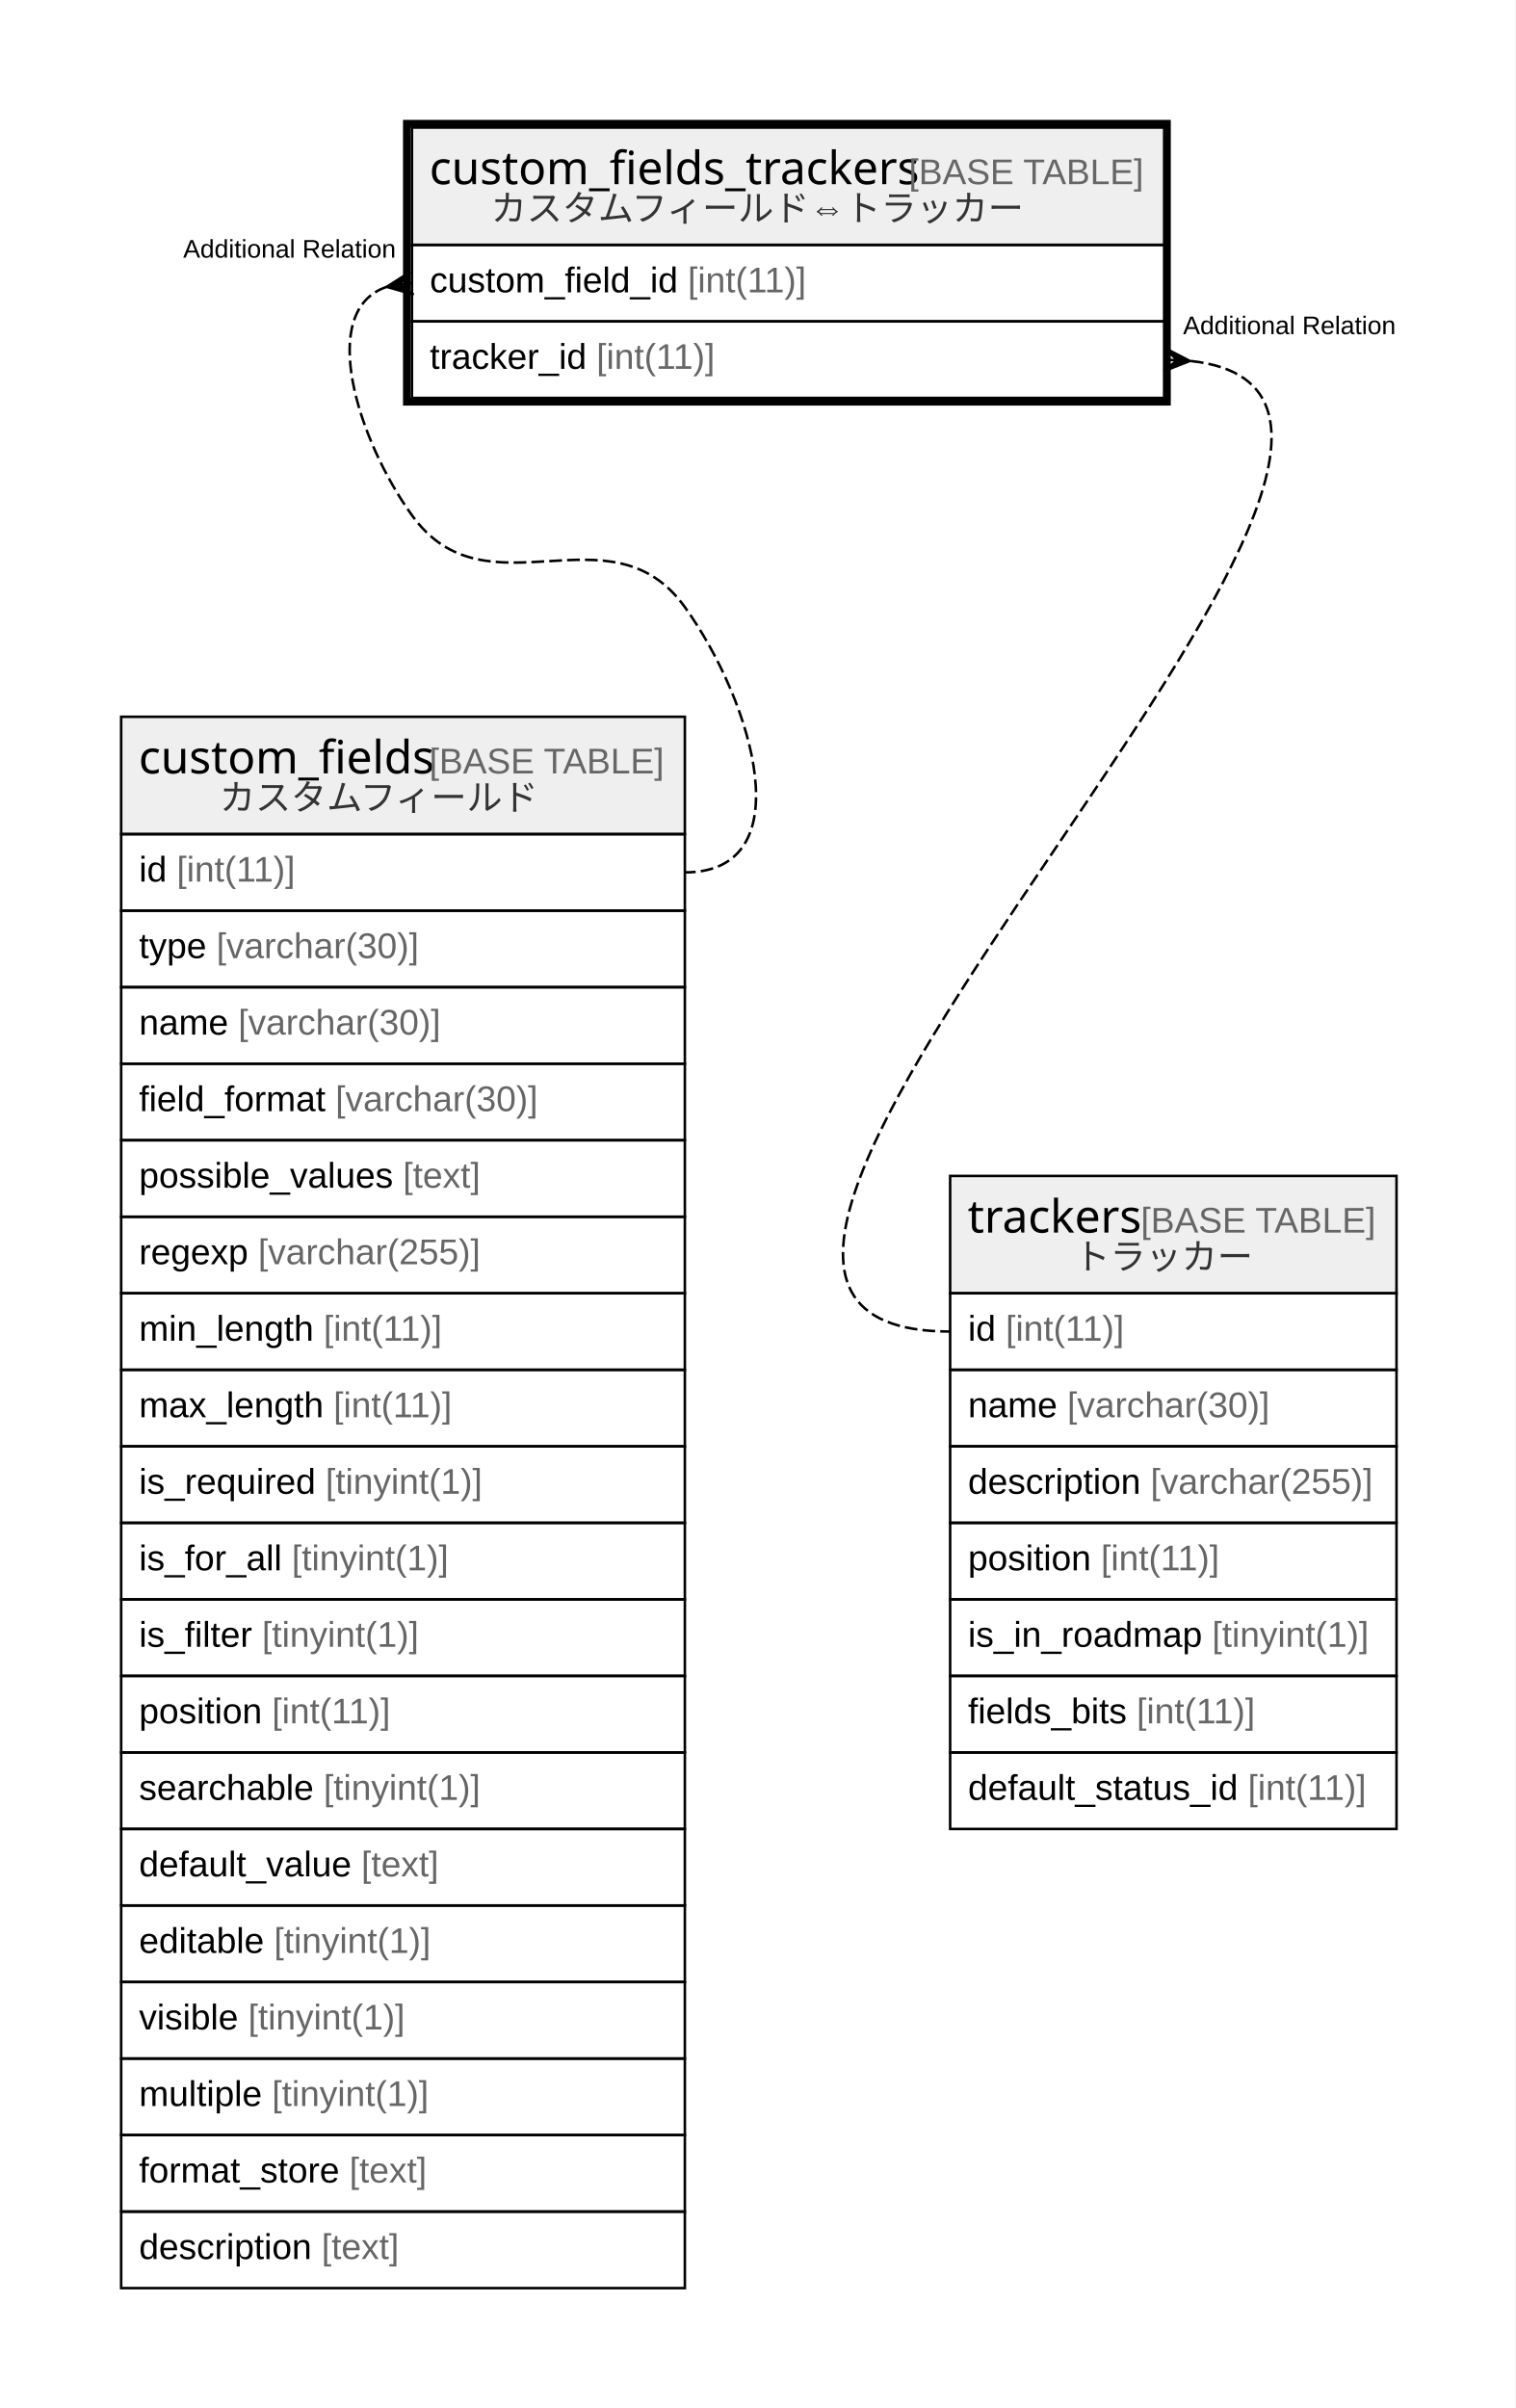
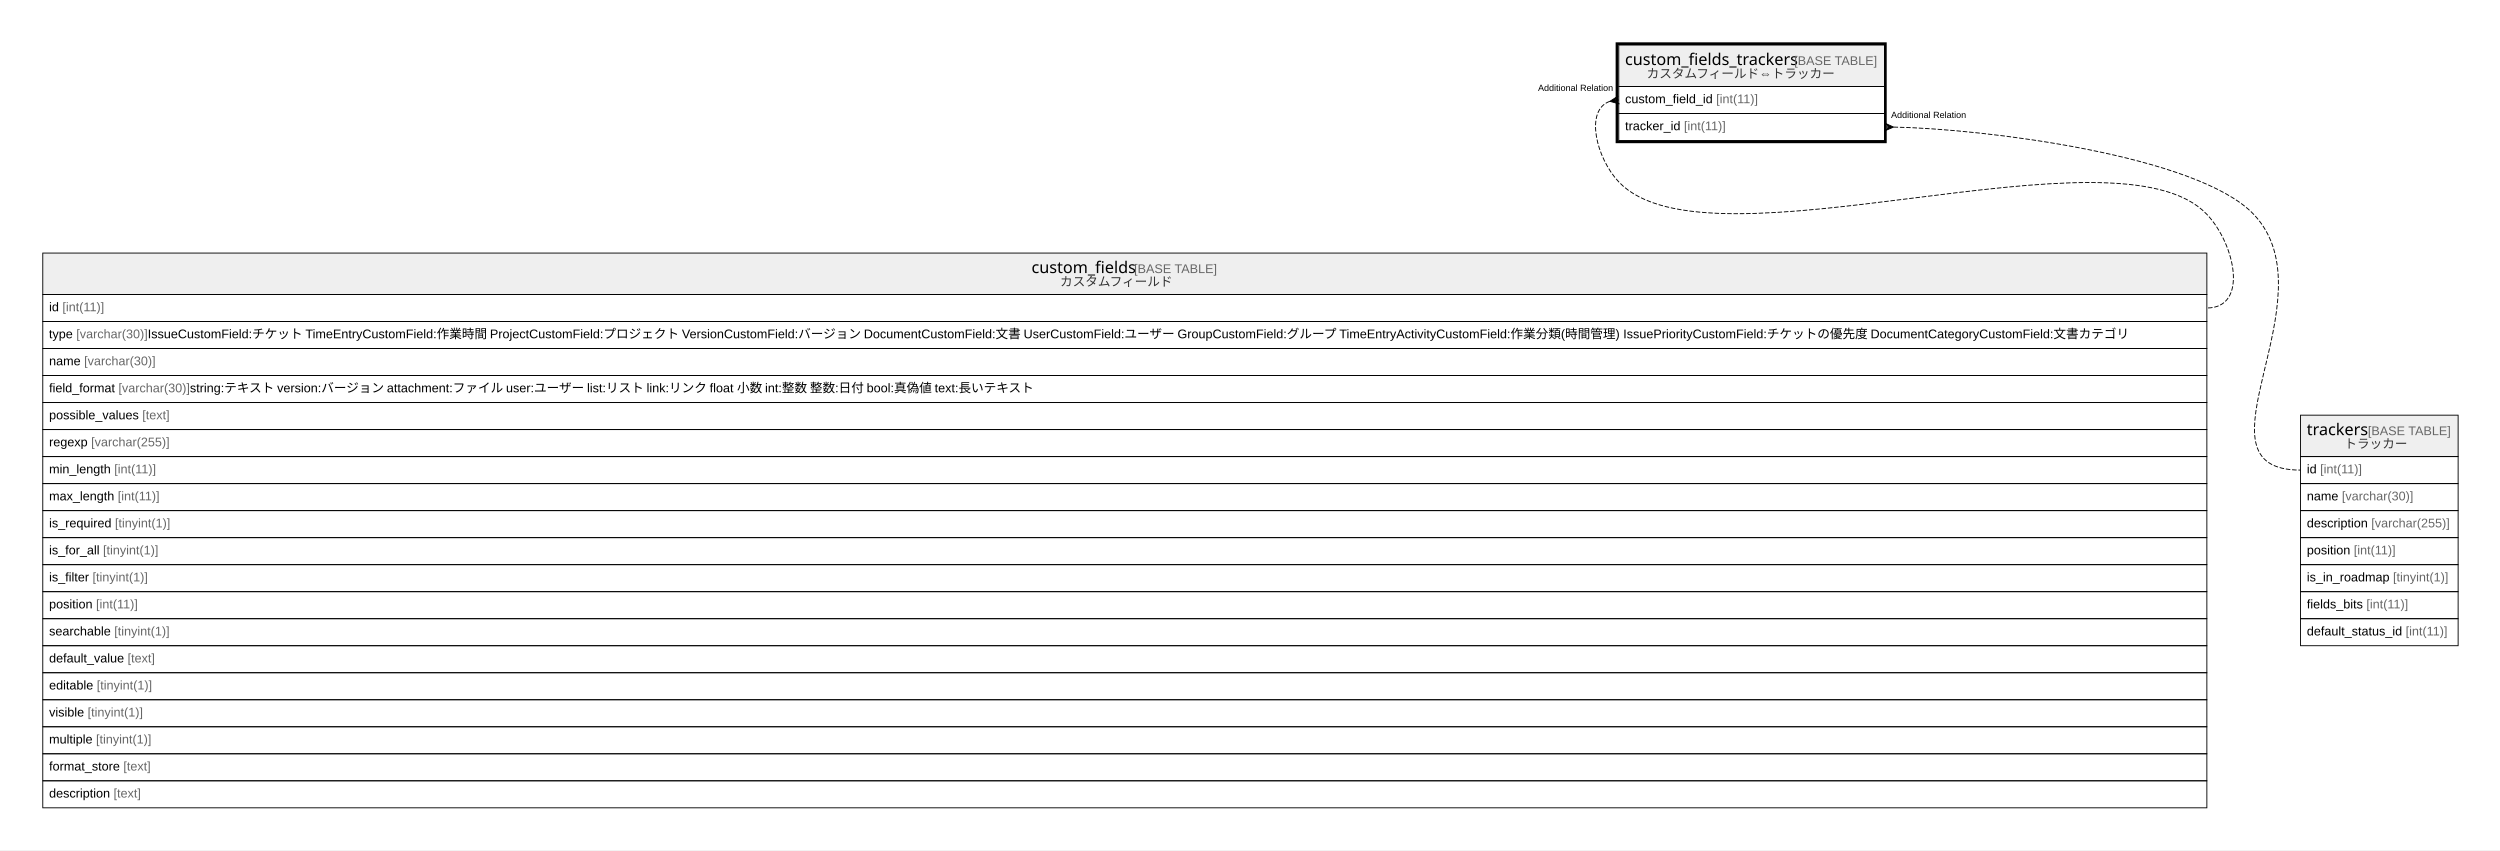
- <svg xmlns="http://www.w3.org/2000/svg" width="594pt" height="944pt" viewBox="0.00 0.00 594.00 944.00">
+ <svg xmlns="http://www.w3.org/2000/svg" width="2776pt" height="944pt" viewBox="0.00 0.00 2776.00 944.00">
  <g id="graph0" class="graph" transform="scale(1 1) rotate(0) translate(4 940)">
-     <polygon fill="#ffffff" stroke="transparent" points="-4,4 -4,-940 590,-940 590,4 -4,4" />
+     <polygon fill="#ffffff" stroke="transparent" points="-4,4 -4,-940 2772,-940 2772,4 -4,4" />
    <g id="node1" class="node">
-       <polygon fill="#efefef" stroke="transparent" points="157.5,-844 157.5,-890 452.5,-890 452.5,-844 157.5,-844" />
-       <polygon fill="none" stroke="#000000" points="157.5,-844 157.5,-890 452.5,-890 452.5,-844 157.5,-844" />
-       <text text-anchor="start" x="164.363" y="-867.8" font-family="Arial Bold" font-size="18.00" fill="#000000">custom_fields_trackers</text>
-       <text text-anchor="start" x="348.384" y="-867.8" font-family="Arial" font-size="14.00" fill="#000000"> </text>
-       <text text-anchor="start" x="352.274" y="-867.8" font-family="Arial" font-size="14.00" fill="#666666">[BASE TABLE]</text>
-       <text text-anchor="start" x="188.445" y="-853.4" font-family="Arial" font-size="14.00" fill="#333333">カスタムフィールド⇔トラッカー</text>
-       <polygon fill="none" stroke="#000000" points="157.5,-814 157.5,-844 452.5,-844 452.5,-814 157.5,-814" />
-       <text text-anchor="start" x="164.5" y="-825.4" font-family="Arial" font-size="14.00" fill="#000000">custom_field_id </text>
-       <text text-anchor="start" x="265.63" y="-825.4" font-family="Arial" font-size="14.00" fill="#666666">[int(11)]</text>
-       <polygon fill="none" stroke="#000000" points="157.5,-784 157.5,-814 452.5,-814 452.5,-784 157.5,-784" />
-       <text text-anchor="start" x="164.5" y="-795.4" font-family="Arial" font-size="14.00" fill="#000000">tracker_id </text>
-       <text text-anchor="start" x="229.839" y="-795.4" font-family="Arial" font-size="14.00" fill="#666666">[int(11)]</text>
-       <polygon fill="none" stroke="#000000" stroke-width="3" points="155.5,-782.5 155.5,-891.5 453.5,-891.5 453.5,-782.5 155.5,-782.5" />
+       <polygon fill="#efefef" stroke="transparent" points="1793.5,-844 1793.5,-890 2088.5,-890 2088.5,-844 1793.5,-844" />
+       <polygon fill="none" stroke="#000000" points="1793.5,-844 1793.5,-890 2088.5,-890 2088.5,-844 1793.5,-844" />
+       <text text-anchor="start" x="1800.362" y="-867.8" font-family="Arial Bold" font-size="18.00" fill="#000000">custom_fields_trackers</text>
+       <text text-anchor="start" x="1984.384" y="-867.8" font-family="Arial" font-size="14.00" fill="#000000"> </text>
+       <text text-anchor="start" x="1988.274" y="-867.8" font-family="Arial" font-size="14.00" fill="#666666">[BASE TABLE]</text>
+       <text text-anchor="start" x="1824.445" y="-853.4" font-family="Arial" font-size="14.00" fill="#333333">カスタムフィールド⇔トラッカー</text>
+       <polygon fill="none" stroke="#000000" points="1793.5,-814 1793.5,-844 2088.5,-844 2088.5,-814 1793.5,-814" />
+       <text text-anchor="start" x="1800.5" y="-825.4" font-family="Arial" font-size="14.00" fill="#000000">custom_field_id </text>
+       <text text-anchor="start" x="1901.63" y="-825.4" font-family="Arial" font-size="14.00" fill="#666666">[int(11)]</text>
+       <polygon fill="none" stroke="#000000" points="1793.5,-784 1793.5,-814 2088.5,-814 2088.5,-784 1793.5,-784" />
+       <text text-anchor="start" x="1800.5" y="-795.4" font-family="Arial" font-size="14.00" fill="#000000">tracker_id </text>
+       <text text-anchor="start" x="1865.839" y="-795.4" font-family="Arial" font-size="14.00" fill="#666666">[int(11)]</text>
+       <polygon fill="none" stroke="#000000" stroke-width="3" points="1791.5,-782.5 1791.5,-891.5 2089.5,-891.5 2089.5,-782.5 1791.5,-782.5" />
    </g>
    <g id="node2" class="node">
-       <polygon fill="#efefef" stroke="transparent" points="43.5,-613 43.5,-659 264.5,-659 264.5,-613 43.5,-613" />
-       <polygon fill="none" stroke="#000000" points="43.5,-613 43.5,-659 264.5,-659 264.5,-613 43.5,-613" />
-       <text text-anchor="start" x="50.365" y="-636.8" font-family="Arial Bold" font-size="18.00" fill="#000000">custom_fields</text>
-       <text text-anchor="start" x="160.381" y="-636.8" font-family="Arial" font-size="14.00" fill="#000000"> </text>
-       <text text-anchor="start" x="164.272" y="-636.8" font-family="Arial" font-size="14.00" fill="#666666">[BASE TABLE]</text>
-       <text text-anchor="start" x="82.072" y="-622.4" font-family="Arial" font-size="14.00" fill="#333333">カスタムフィールド</text>
-       <polygon fill="none" stroke="#000000" points="43.5,-583 43.5,-613 264.5,-613 264.5,-583 43.5,-583" />
+       <polygon fill="#efefef" stroke="transparent" points="43.5,-613 43.5,-659 2446.5,-659 2446.5,-613 43.5,-613" />
+       <polygon fill="none" stroke="#000000" points="43.5,-613 43.5,-659 2446.5,-659 2446.5,-613 43.5,-613" />
+       <text text-anchor="start" x="1141.365" y="-636.8" font-family="Arial Bold" font-size="18.00" fill="#000000">custom_fields</text>
+       <text text-anchor="start" x="1251.381" y="-636.8" font-family="Arial" font-size="14.00" fill="#000000"> </text>
+       <text text-anchor="start" x="1255.272" y="-636.8" font-family="Arial" font-size="14.00" fill="#666666">[BASE TABLE]</text>
+       <text text-anchor="start" x="1173.072" y="-622.4" font-family="Arial" font-size="14.00" fill="#333333">カスタムフィールド</text>
+       <polygon fill="none" stroke="#000000" points="43.5,-583 43.5,-613 2446.5,-613 2446.5,-583 43.5,-583" />
      <text text-anchor="start" x="50.5" y="-594.4" font-family="Arial" font-size="14.00" fill="#000000">id </text>
      <text text-anchor="start" x="65.28" y="-594.4" font-family="Arial" font-size="14.00" fill="#666666">[int(11)]</text>
-       <polygon fill="none" stroke="#000000" points="43.5,-553 43.5,-583 264.5,-583 264.5,-553 43.5,-553" />
-       <text text-anchor="start" x="50.5" y="-564.4" font-family="Arial" font-size="14.00" fill="#000000">type </text>
-       <text text-anchor="start" x="80.846" y="-564.4" font-family="Arial" font-size="14.00" fill="#666666">[varchar(30)]</text>
-       <polygon fill="none" stroke="#000000" points="43.5,-523 43.5,-553 264.5,-553 264.5,-523 43.5,-523" />
+       <polygon fill="none" stroke="#000000" points="43.5,-553 43.5,-583 2446.5,-583 2446.5,-553 43.5,-553" />
+       <text text-anchor="start" x="50.336" y="-564.4" font-family="Arial" font-size="14.00" fill="#000000">type </text>
+       <text text-anchor="start" x="80.682" y="-564.4" font-family="Arial" font-size="14.00" fill="#666666">[varchar(30)]</text>
+       <text text-anchor="start" x="160.019" y="-564.4" font-family="Arial" font-size="14.00" fill="#000000"> IssueCustomField:チケット TimeEntryCustomField:作業時間 ProjectCustomField:プロジェクト VersionCustomField:バージョン DocumentCustomField:文書 UserCustomField:ユーザー GroupCustomField:グループ TimeEntryActivityCustomField:作業分類(時間管理) IssuePriorityCustomField:チケットの優先度 DocumentCategoryCustomField:文書カテゴリ </text>
+       <polygon fill="none" stroke="#000000" points="43.5,-523 43.5,-553 2446.5,-553 2446.5,-523 43.5,-523" />
      <text text-anchor="start" x="50.5" y="-534.4" font-family="Arial" font-size="14.00" fill="#000000">name </text>
      <text text-anchor="start" x="89.399" y="-534.4" font-family="Arial" font-size="14.00" fill="#666666">[varchar(30)]</text>
-       <polygon fill="none" stroke="#000000" points="43.5,-493 43.5,-523 264.5,-523 264.5,-493 43.5,-493" />
+       <polygon fill="none" stroke="#000000" points="43.5,-493 43.5,-523 2446.5,-523 2446.5,-493 43.5,-493" />
      <text text-anchor="start" x="50.5" y="-504.4" font-family="Arial" font-size="14.00" fill="#000000">field_format </text>
      <text text-anchor="start" x="127.51" y="-504.4" font-family="Arial" font-size="14.00" fill="#666666">[varchar(30)]</text>
-       <polygon fill="none" stroke="#000000" points="43.5,-463 43.5,-493 264.5,-493 264.5,-463 43.5,-463" />
+       <text text-anchor="start" x="206.846" y="-504.4" font-family="Arial" font-size="14.00" fill="#000000"> string:テキスト version:バージョン attachment:ファイル user:ユーザー list:リスト link:リンク float 小数 int:整数 整数:日付 bool:真偽値 text:長いテキスト </text>
+       <polygon fill="none" stroke="#000000" points="43.5,-463 43.5,-493 2446.5,-493 2446.5,-463 43.5,-463" />
      <text text-anchor="start" x="50.5" y="-474.4" font-family="Arial" font-size="14.00" fill="#000000">possible_values </text>
      <text text-anchor="start" x="153.971" y="-474.4" font-family="Arial" font-size="14.00" fill="#666666">[text]</text>
-       <polygon fill="none" stroke="#000000" points="43.5,-433 43.5,-463 264.5,-463 264.5,-433 43.5,-433" />
+       <polygon fill="none" stroke="#000000" points="43.5,-433 43.5,-463 2446.5,-463 2446.5,-433 43.5,-433" />
      <text text-anchor="start" x="50.5" y="-444.4" font-family="Arial" font-size="14.00" fill="#000000">regexp </text>
      <text text-anchor="start" x="97.182" y="-444.4" font-family="Arial" font-size="14.00" fill="#666666">[varchar(255)]</text>
-       <polygon fill="none" stroke="#000000" points="43.5,-403 43.5,-433 264.5,-433 264.5,-403 43.5,-403" />
+       <polygon fill="none" stroke="#000000" points="43.5,-403 43.5,-433 2446.5,-433 2446.5,-403 43.5,-403" />
      <text text-anchor="start" x="50.5" y="-414.4" font-family="Arial" font-size="14.00" fill="#000000">min_length </text>
      <text text-anchor="start" x="122.851" y="-414.4" font-family="Arial" font-size="14.00" fill="#666666">[int(11)]</text>
-       <polygon fill="none" stroke="#000000" points="43.5,-373 43.5,-403 264.5,-403 264.5,-373 43.5,-373" />
+       <polygon fill="none" stroke="#000000" points="43.5,-373 43.5,-403 2446.5,-403 2446.5,-373 43.5,-373" />
      <text text-anchor="start" x="50.5" y="-384.4" font-family="Arial" font-size="14.00" fill="#000000">max_length </text>
      <text text-anchor="start" x="126.744" y="-384.4" font-family="Arial" font-size="14.00" fill="#666666">[int(11)]</text>
-       <polygon fill="none" stroke="#000000" points="43.5,-343 43.5,-373 264.5,-373 264.5,-343 43.5,-343" />
+       <polygon fill="none" stroke="#000000" points="43.5,-343 43.5,-373 2446.5,-373 2446.5,-343 43.5,-343" />
      <text text-anchor="start" x="50.5" y="-354.4" font-family="Arial" font-size="14.00" fill="#000000">is_required </text>
      <text text-anchor="start" x="123.621" y="-354.4" font-family="Arial" font-size="14.00" fill="#666666">[tinyint(1)]</text>
-       <polygon fill="none" stroke="#000000" points="43.5,-313 43.5,-343 264.5,-343 264.5,-313 43.5,-313" />
+       <polygon fill="none" stroke="#000000" points="43.5,-313 43.5,-343 2446.5,-343 2446.5,-313 43.5,-313" />
      <text text-anchor="start" x="50.5" y="-324.4" font-family="Arial" font-size="14.00" fill="#000000">is_for_all </text>
      <text text-anchor="start" x="110.392" y="-324.4" font-family="Arial" font-size="14.00" fill="#666666">[tinyint(1)]</text>
-       <polygon fill="none" stroke="#000000" points="43.5,-283 43.5,-313 264.5,-313 264.5,-283 43.5,-283" />
+       <polygon fill="none" stroke="#000000" points="43.5,-283 43.5,-313 2446.5,-313 2446.5,-283 43.5,-283" />
      <text text-anchor="start" x="50.5" y="-294.4" font-family="Arial" font-size="14.00" fill="#000000">is_filter </text>
      <text text-anchor="start" x="98.717" y="-294.4" font-family="Arial" font-size="14.00" fill="#666666">[tinyint(1)]</text>
-       <polygon fill="none" stroke="#000000" points="43.5,-253 43.5,-283 264.5,-283 264.5,-253 43.5,-253" />
+       <polygon fill="none" stroke="#000000" points="43.5,-253 43.5,-283 2446.5,-283 2446.5,-253 43.5,-253" />
      <text text-anchor="start" x="50.5" y="-264.4" font-family="Arial" font-size="14.00" fill="#000000">position </text>
      <text text-anchor="start" x="102.625" y="-264.4" font-family="Arial" font-size="14.00" fill="#666666">[int(11)]</text>
-       <polygon fill="none" stroke="#000000" points="43.5,-223 43.5,-253 264.5,-253 264.5,-223 43.5,-223" />
+       <polygon fill="none" stroke="#000000" points="43.5,-223 43.5,-253 2446.5,-253 2446.5,-223 43.5,-223" />
      <text text-anchor="start" x="50.5" y="-234.4" font-family="Arial" font-size="14.00" fill="#000000">searchable </text>
      <text text-anchor="start" x="122.853" y="-234.4" font-family="Arial" font-size="14.00" fill="#666666">[tinyint(1)]</text>
-       <polygon fill="none" stroke="#000000" points="43.5,-193 43.5,-223 264.5,-223 264.5,-193 43.5,-193" />
+       <polygon fill="none" stroke="#000000" points="43.5,-193 43.5,-223 2446.5,-223 2446.5,-193 43.5,-193" />
      <text text-anchor="start" x="50.5" y="-204.4" font-family="Arial" font-size="14.00" fill="#000000">default_value </text>
      <text text-anchor="start" x="137.646" y="-204.4" font-family="Arial" font-size="14.00" fill="#666666">[text]</text>
-       <polygon fill="none" stroke="#000000" points="43.5,-163 43.5,-193 264.5,-193 264.5,-163 43.5,-163" />
+       <polygon fill="none" stroke="#000000" points="43.5,-163 43.5,-193 2446.5,-193 2446.5,-163 43.5,-163" />
      <text text-anchor="start" x="50.5" y="-174.4" font-family="Arial" font-size="14.00" fill="#000000">editable </text>
      <text text-anchor="start" x="103.407" y="-174.4" font-family="Arial" font-size="14.00" fill="#666666">[tinyint(1)]</text>
-       <polygon fill="none" stroke="#000000" points="43.5,-133 43.5,-163 264.5,-163 264.5,-133 43.5,-133" />
+       <polygon fill="none" stroke="#000000" points="43.5,-133 43.5,-163 2446.5,-163 2446.5,-133 43.5,-133" />
      <text text-anchor="start" x="50.5" y="-144.4" font-family="Arial" font-size="14.00" fill="#000000">visible </text>
      <text text-anchor="start" x="93.276" y="-144.4" font-family="Arial" font-size="14.00" fill="#666666">[tinyint(1)]</text>
-       <polygon fill="none" stroke="#000000" points="43.5,-103 43.5,-133 264.5,-133 264.5,-103 43.5,-103" />
+       <polygon fill="none" stroke="#000000" points="43.5,-103 43.5,-133 2446.5,-133 2446.5,-103 43.5,-103" />
      <text text-anchor="start" x="50.5" y="-114.4" font-family="Arial" font-size="14.00" fill="#000000">multiple </text>
      <text text-anchor="start" x="102.609" y="-114.4" font-family="Arial" font-size="14.00" fill="#666666">[tinyint(1)]</text>
-       <polygon fill="none" stroke="#000000" points="43.5,-73 43.5,-103 264.5,-103 264.5,-73 43.5,-73" />
+       <polygon fill="none" stroke="#000000" points="43.5,-73 43.5,-103 2446.5,-103 2446.5,-73 43.5,-73" />
      <text text-anchor="start" x="50.5" y="-84.4" font-family="Arial" font-size="14.00" fill="#000000">format_store </text>
      <text text-anchor="start" x="132.957" y="-84.4" font-family="Arial" font-size="14.00" fill="#666666">[text]</text>
-       <polygon fill="none" stroke="#000000" points="43.5,-43 43.5,-73 264.5,-73 264.5,-43 43.5,-43" />
+       <polygon fill="none" stroke="#000000" points="43.5,-43 43.5,-73 2446.5,-73 2446.5,-43 43.5,-43" />
      <text text-anchor="start" x="50.5" y="-54.4" font-family="Arial" font-size="14.00" fill="#000000">description </text>
      <text text-anchor="start" x="122.068" y="-54.4" font-family="Arial" font-size="14.00" fill="#666666">[text]</text>
    </g>
    <g id="edge1" class="edge">
-       <path fill="none" stroke="#000000" stroke-dasharray="5,2" d="M147.594,-827.535C120.273,-818.318 136.11,-767.764 157.5,-738 186.781,-697.255 235.219,-742.745 264.5,-702 291.474,-664.465 310.722,-598 264.5,-598" />
-       <polygon fill="#000000" stroke="#000000" points="147.607,-827.537 156.842,-833.452 152.554,-828.269 157.5,-829 157.5,-829 157.5,-829 152.554,-828.269 158.158,-824.548 147.607,-827.537 147.607,-827.537" />
-       <text text-anchor="start" x="67.825" y="-839" font-family="Arial" font-size="10.00" fill="#000000">Additional Relation</text>
+       <path fill="none" stroke="#000000" stroke-dasharray="5,2" d="M1783.494,-827.452C1755.56,-817.729 1768.306,-764.621 1793.5,-738 1893.396,-632.445 2346.604,-807.555 2446.5,-702 2478.272,-668.428 2492.722,-598 2446.5,-598" />
+       <polygon fill="#000000" stroke="#000000" points="1783.618,-827.472 1792.812,-833.447 1788.559,-828.236 1793.5,-829 1793.5,-829 1793.5,-829 1788.559,-828.236 1794.188,-824.553 1783.618,-827.472 1783.618,-827.472" />
+       <text text-anchor="start" x="1703.824" y="-839" font-family="Arial" font-size="10.00" fill="#000000">Additional Relation</text>
    </g>
    <g id="node3" class="node">
-       <polygon fill="#efefef" stroke="transparent" points="368.5,-433 368.5,-479 543.5,-479 543.5,-433 368.5,-433" />
-       <polygon fill="none" stroke="#000000" points="368.5,-433 368.5,-479 543.5,-479 543.5,-433 368.5,-433" />
-       <text text-anchor="start" x="375.374" y="-456.8" font-family="Arial Bold" font-size="18.00" fill="#000000">trackers</text>
-       <text text-anchor="start" x="439.373" y="-456.8" font-family="Arial" font-size="14.00" fill="#000000"> </text>
-       <text text-anchor="start" x="443.263" y="-456.8" font-family="Arial" font-size="14.00" fill="#666666">[BASE TABLE]</text>
-       <text text-anchor="start" x="417.209" y="-442.4" font-family="Arial" font-size="14.00" fill="#333333">トラッカー</text>
-       <polygon fill="none" stroke="#000000" points="368.5,-403 368.5,-433 543.5,-433 543.5,-403 368.5,-403" />
-       <text text-anchor="start" x="375.5" y="-414.4" font-family="Arial" font-size="14.00" fill="#000000">id </text>
-       <text text-anchor="start" x="390.28" y="-414.4" font-family="Arial" font-size="14.00" fill="#666666">[int(11)]</text>
-       <polygon fill="none" stroke="#000000" points="368.5,-373 368.5,-403 543.5,-403 543.5,-373 368.5,-373" />
-       <text text-anchor="start" x="375.5" y="-384.4" font-family="Arial" font-size="14.00" fill="#000000">name </text>
-       <text text-anchor="start" x="414.399" y="-384.4" font-family="Arial" font-size="14.00" fill="#666666">[varchar(30)]</text>
-       <polygon fill="none" stroke="#000000" points="368.5,-343 368.5,-373 543.5,-373 543.5,-343 368.5,-343" />
-       <text text-anchor="start" x="375.5" y="-354.4" font-family="Arial" font-size="14.00" fill="#000000">description </text>
-       <text text-anchor="start" x="447.068" y="-354.4" font-family="Arial" font-size="14.00" fill="#666666">[varchar(255)]</text>
-       <polygon fill="none" stroke="#000000" points="368.5,-313 368.5,-343 543.5,-343 543.5,-313 368.5,-313" />
-       <text text-anchor="start" x="375.5" y="-324.4" font-family="Arial" font-size="14.00" fill="#000000">position </text>
-       <text text-anchor="start" x="427.625" y="-324.4" font-family="Arial" font-size="14.00" fill="#666666">[int(11)]</text>
-       <polygon fill="none" stroke="#000000" points="368.5,-283 368.5,-313 543.5,-313 543.5,-283 368.5,-283" />
-       <text text-anchor="start" x="375.5" y="-294.4" font-family="Arial" font-size="14.00" fill="#000000">is_in_roadmap </text>
-       <text text-anchor="start" x="471.186" y="-294.4" font-family="Arial" font-size="14.00" fill="#666666">[tinyint(1)]</text>
-       <polygon fill="none" stroke="#000000" points="368.5,-253 368.5,-283 543.5,-283 543.5,-253 368.5,-253" />
-       <text text-anchor="start" x="375.5" y="-264.4" font-family="Arial" font-size="14.00" fill="#000000">fields_bits </text>
-       <text text-anchor="start" x="441.622" y="-264.4" font-family="Arial" font-size="14.00" fill="#666666">[int(11)]</text>
-       <polygon fill="none" stroke="#000000" points="368.5,-223 368.5,-253 543.5,-253 543.5,-223 368.5,-223" />
-       <text text-anchor="start" x="375.5" y="-234.4" font-family="Arial" font-size="14.00" fill="#000000">default_status_id </text>
-       <text text-anchor="start" x="485.21" y="-234.4" font-family="Arial" font-size="14.00" fill="#666666">[int(11)]</text>
+       <polygon fill="#efefef" stroke="transparent" points="2550.5,-433 2550.5,-479 2725.5,-479 2725.5,-433 2550.5,-433" />
+       <polygon fill="none" stroke="#000000" points="2550.5,-433 2550.5,-479 2725.5,-479 2725.5,-433 2550.5,-433" />
+       <text text-anchor="start" x="2557.374" y="-456.8" font-family="Arial Bold" font-size="18.00" fill="#000000">trackers</text>
+       <text text-anchor="start" x="2621.373" y="-456.8" font-family="Arial" font-size="14.00" fill="#000000"> </text>
+       <text text-anchor="start" x="2625.263" y="-456.8" font-family="Arial" font-size="14.00" fill="#666666">[BASE TABLE]</text>
+       <text text-anchor="start" x="2599.209" y="-442.4" font-family="Arial" font-size="14.00" fill="#333333">トラッカー</text>
+       <polygon fill="none" stroke="#000000" points="2550.5,-403 2550.5,-433 2725.5,-433 2725.5,-403 2550.5,-403" />
+       <text text-anchor="start" x="2557.5" y="-414.4" font-family="Arial" font-size="14.00" fill="#000000">id </text>
+       <text text-anchor="start" x="2572.28" y="-414.4" font-family="Arial" font-size="14.00" fill="#666666">[int(11)]</text>
+       <polygon fill="none" stroke="#000000" points="2550.5,-373 2550.5,-403 2725.5,-403 2725.5,-373 2550.5,-373" />
+       <text text-anchor="start" x="2557.5" y="-384.4" font-family="Arial" font-size="14.00" fill="#000000">name </text>
+       <text text-anchor="start" x="2596.399" y="-384.4" font-family="Arial" font-size="14.00" fill="#666666">[varchar(30)]</text>
+       <polygon fill="none" stroke="#000000" points="2550.5,-343 2550.5,-373 2725.5,-373 2725.5,-343 2550.5,-343" />
+       <text text-anchor="start" x="2557.5" y="-354.4" font-family="Arial" font-size="14.00" fill="#000000">description </text>
+       <text text-anchor="start" x="2629.068" y="-354.4" font-family="Arial" font-size="14.00" fill="#666666">[varchar(255)]</text>
+       <polygon fill="none" stroke="#000000" points="2550.5,-313 2550.5,-343 2725.5,-343 2725.5,-313 2550.5,-313" />
+       <text text-anchor="start" x="2557.5" y="-324.4" font-family="Arial" font-size="14.00" fill="#000000">position </text>
+       <text text-anchor="start" x="2609.625" y="-324.4" font-family="Arial" font-size="14.00" fill="#666666">[int(11)]</text>
+       <polygon fill="none" stroke="#000000" points="2550.5,-283 2550.5,-313 2725.5,-313 2725.5,-283 2550.5,-283" />
+       <text text-anchor="start" x="2557.5" y="-294.4" font-family="Arial" font-size="14.00" fill="#000000">is_in_roadmap </text>
+       <text text-anchor="start" x="2653.186" y="-294.4" font-family="Arial" font-size="14.00" fill="#666666">[tinyint(1)]</text>
+       <polygon fill="none" stroke="#000000" points="2550.5,-253 2550.5,-283 2725.5,-283 2725.5,-253 2550.5,-253" />
+       <text text-anchor="start" x="2557.5" y="-264.4" font-family="Arial" font-size="14.00" fill="#000000">fields_bits </text>
+       <text text-anchor="start" x="2623.622" y="-264.4" font-family="Arial" font-size="14.00" fill="#666666">[int(11)]</text>
+       <polygon fill="none" stroke="#000000" points="2550.5,-223 2550.5,-253 2725.5,-253 2725.5,-223 2550.5,-223" />
+       <text text-anchor="start" x="2557.5" y="-234.4" font-family="Arial" font-size="14.00" fill="#000000">default_status_id </text>
+       <text text-anchor="start" x="2667.21" y="-234.4" font-family="Arial" font-size="14.00" fill="#666666">[int(11)]</text>
    </g>
    <g id="edge2" class="edge">
-       <path fill="none" stroke="#000000" stroke-dasharray="5,2" d="M462.851,-798.48C607.668,-782.805 198.825,-418 368.5,-418" />
-       <polygon fill="#000000" stroke="#000000" points="462.487,-798.498 452.274,-794.506 457.494,-798.749 452.5,-799 452.5,-799 452.5,-799 457.494,-798.749 452.726,-803.494 462.487,-798.498 462.487,-798.498" />
-       <text text-anchor="start" x="459.825" y="-809" font-family="Arial" font-size="10.00" fill="#000000">Additional Relation</text>
+       <path fill="none" stroke="#000000" stroke-dasharray="5,2" d="M2098.641,-798.898C2199.126,-796.964 2436.217,-767.557 2498.5,-702 2586.883,-608.97 2422.179,-418 2550.5,-418" />
+       <polygon fill="#000000" stroke="#000000" points="2098.499,-798.899 2088.454,-794.5 2093.5,-798.949 2088.5,-799 2088.5,-799 2088.5,-799 2093.5,-798.949 2088.546,-803.5 2098.499,-798.899 2098.499,-798.899" />
+       <text text-anchor="start" x="2095.825" y="-809" font-family="Arial" font-size="10.00" fill="#000000">Additional Relation</text>
    </g>
  </g>
</svg>
